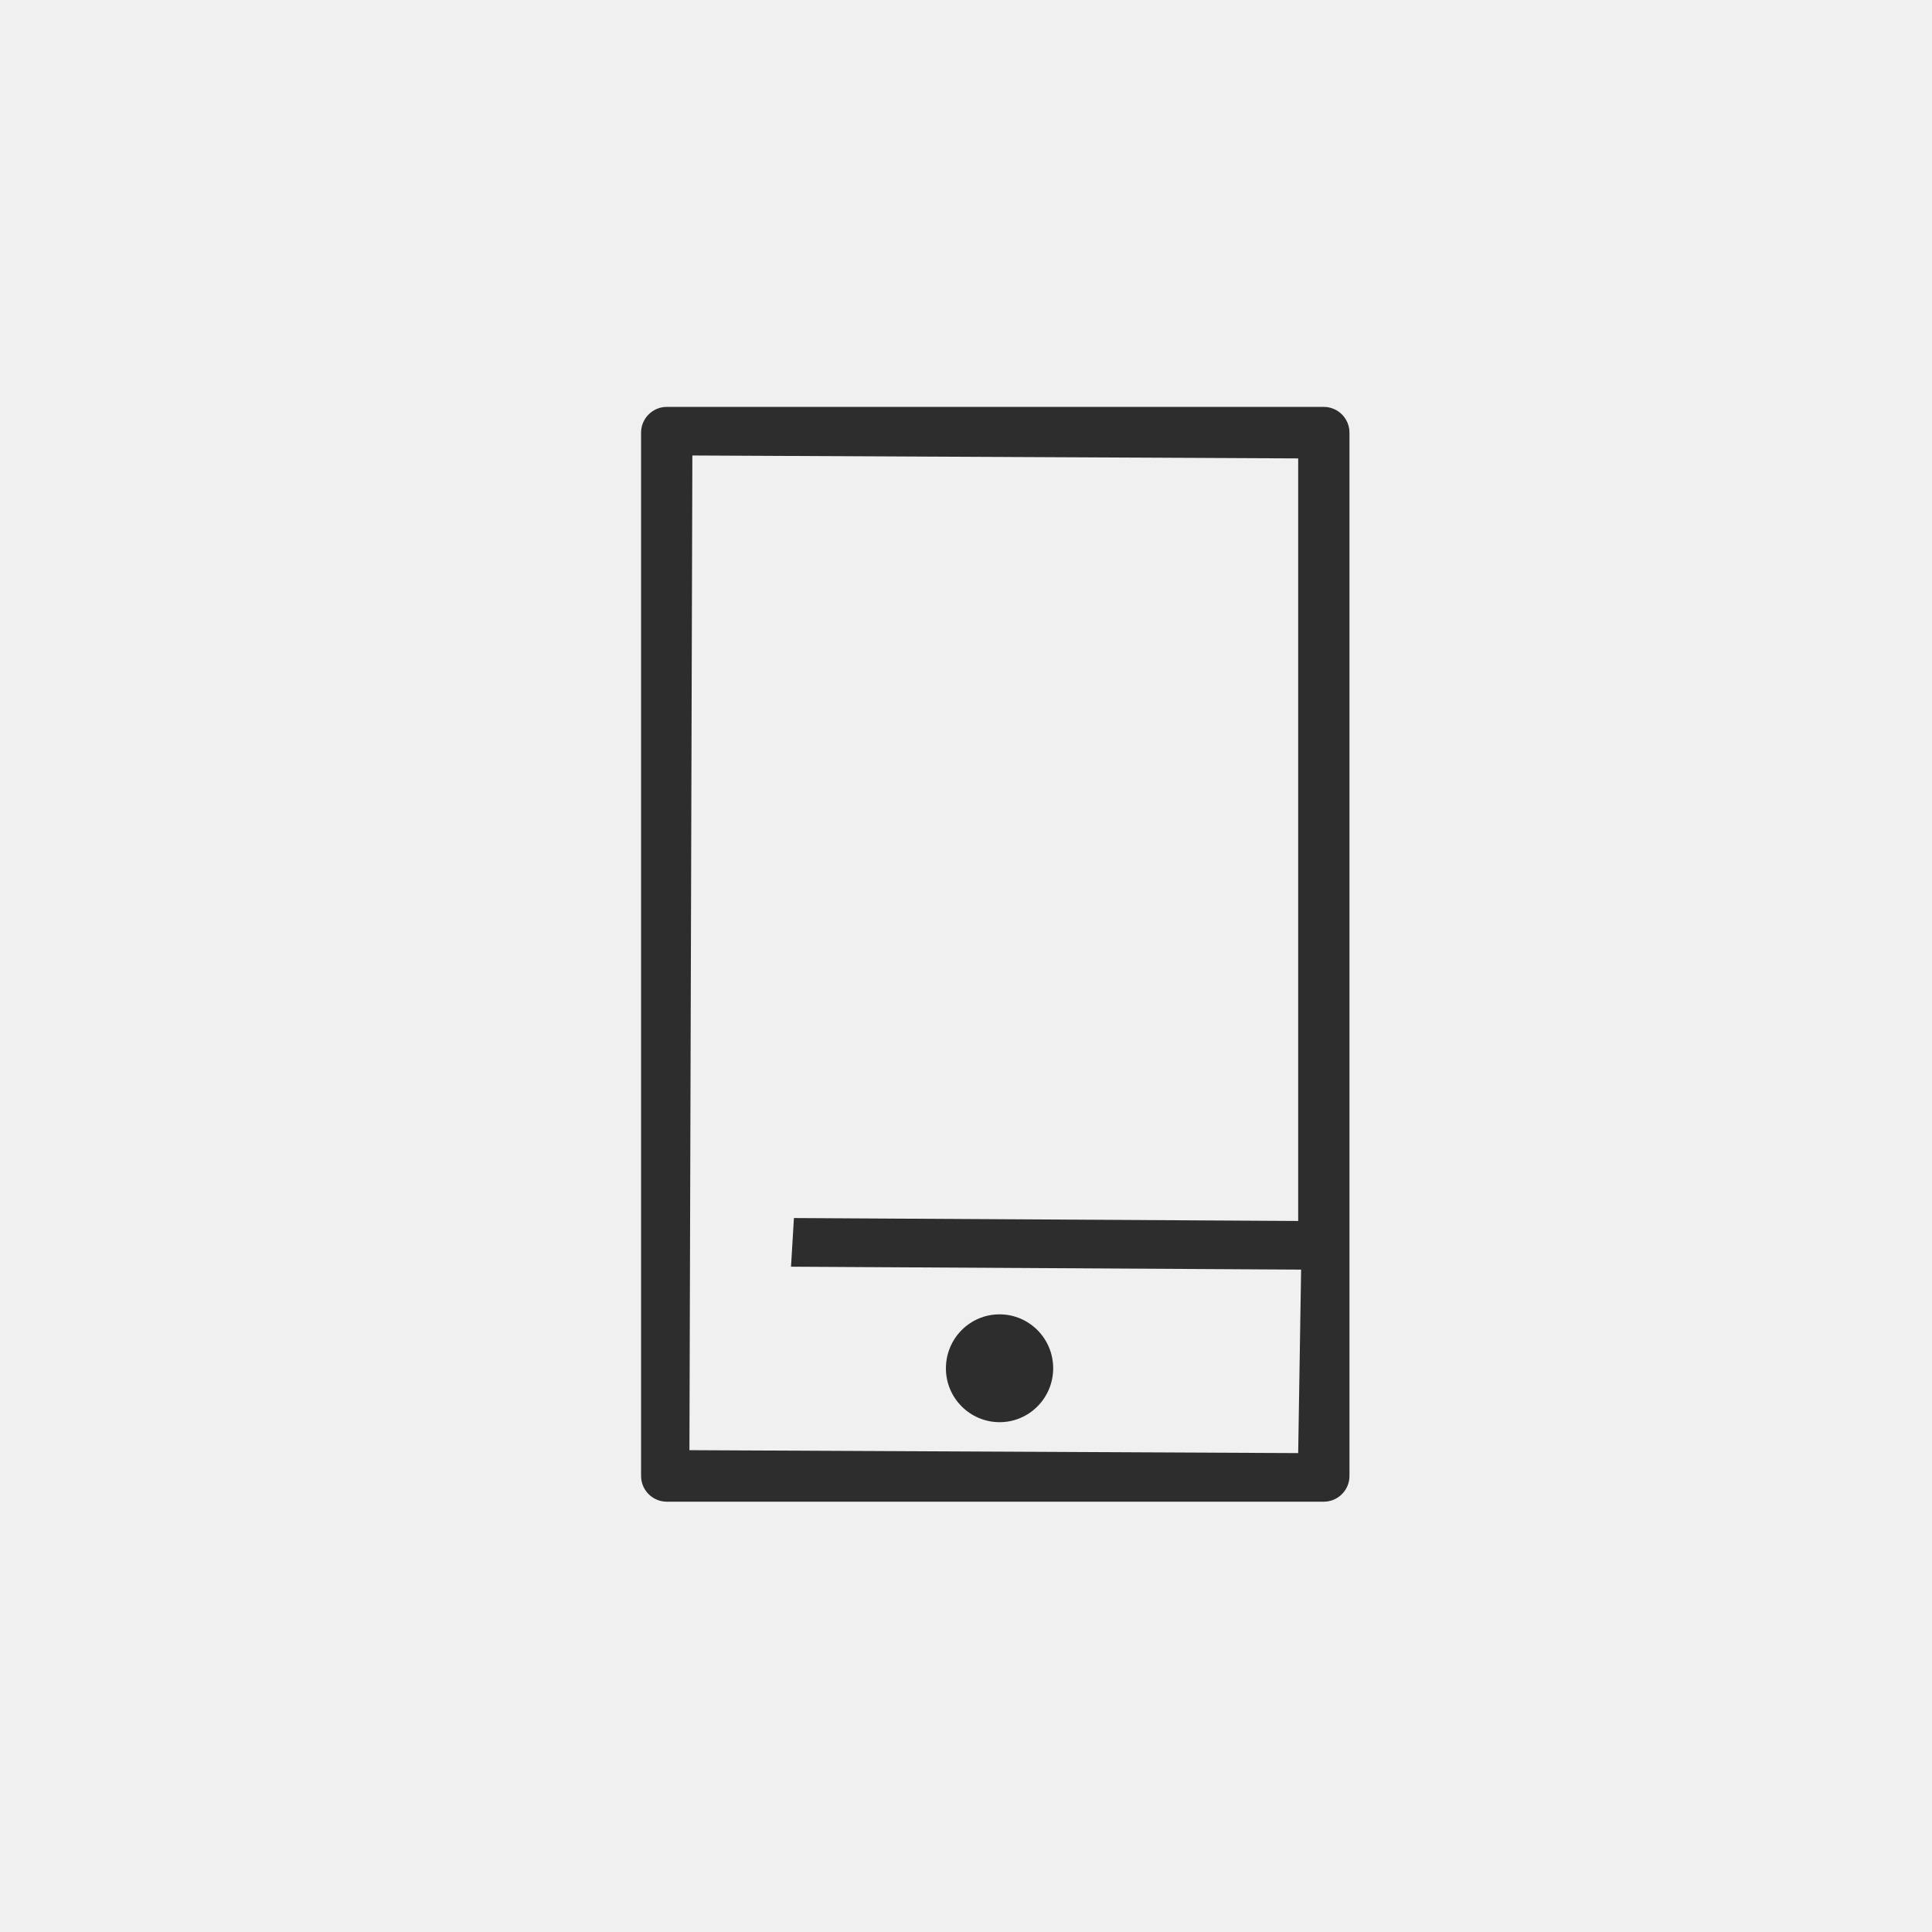
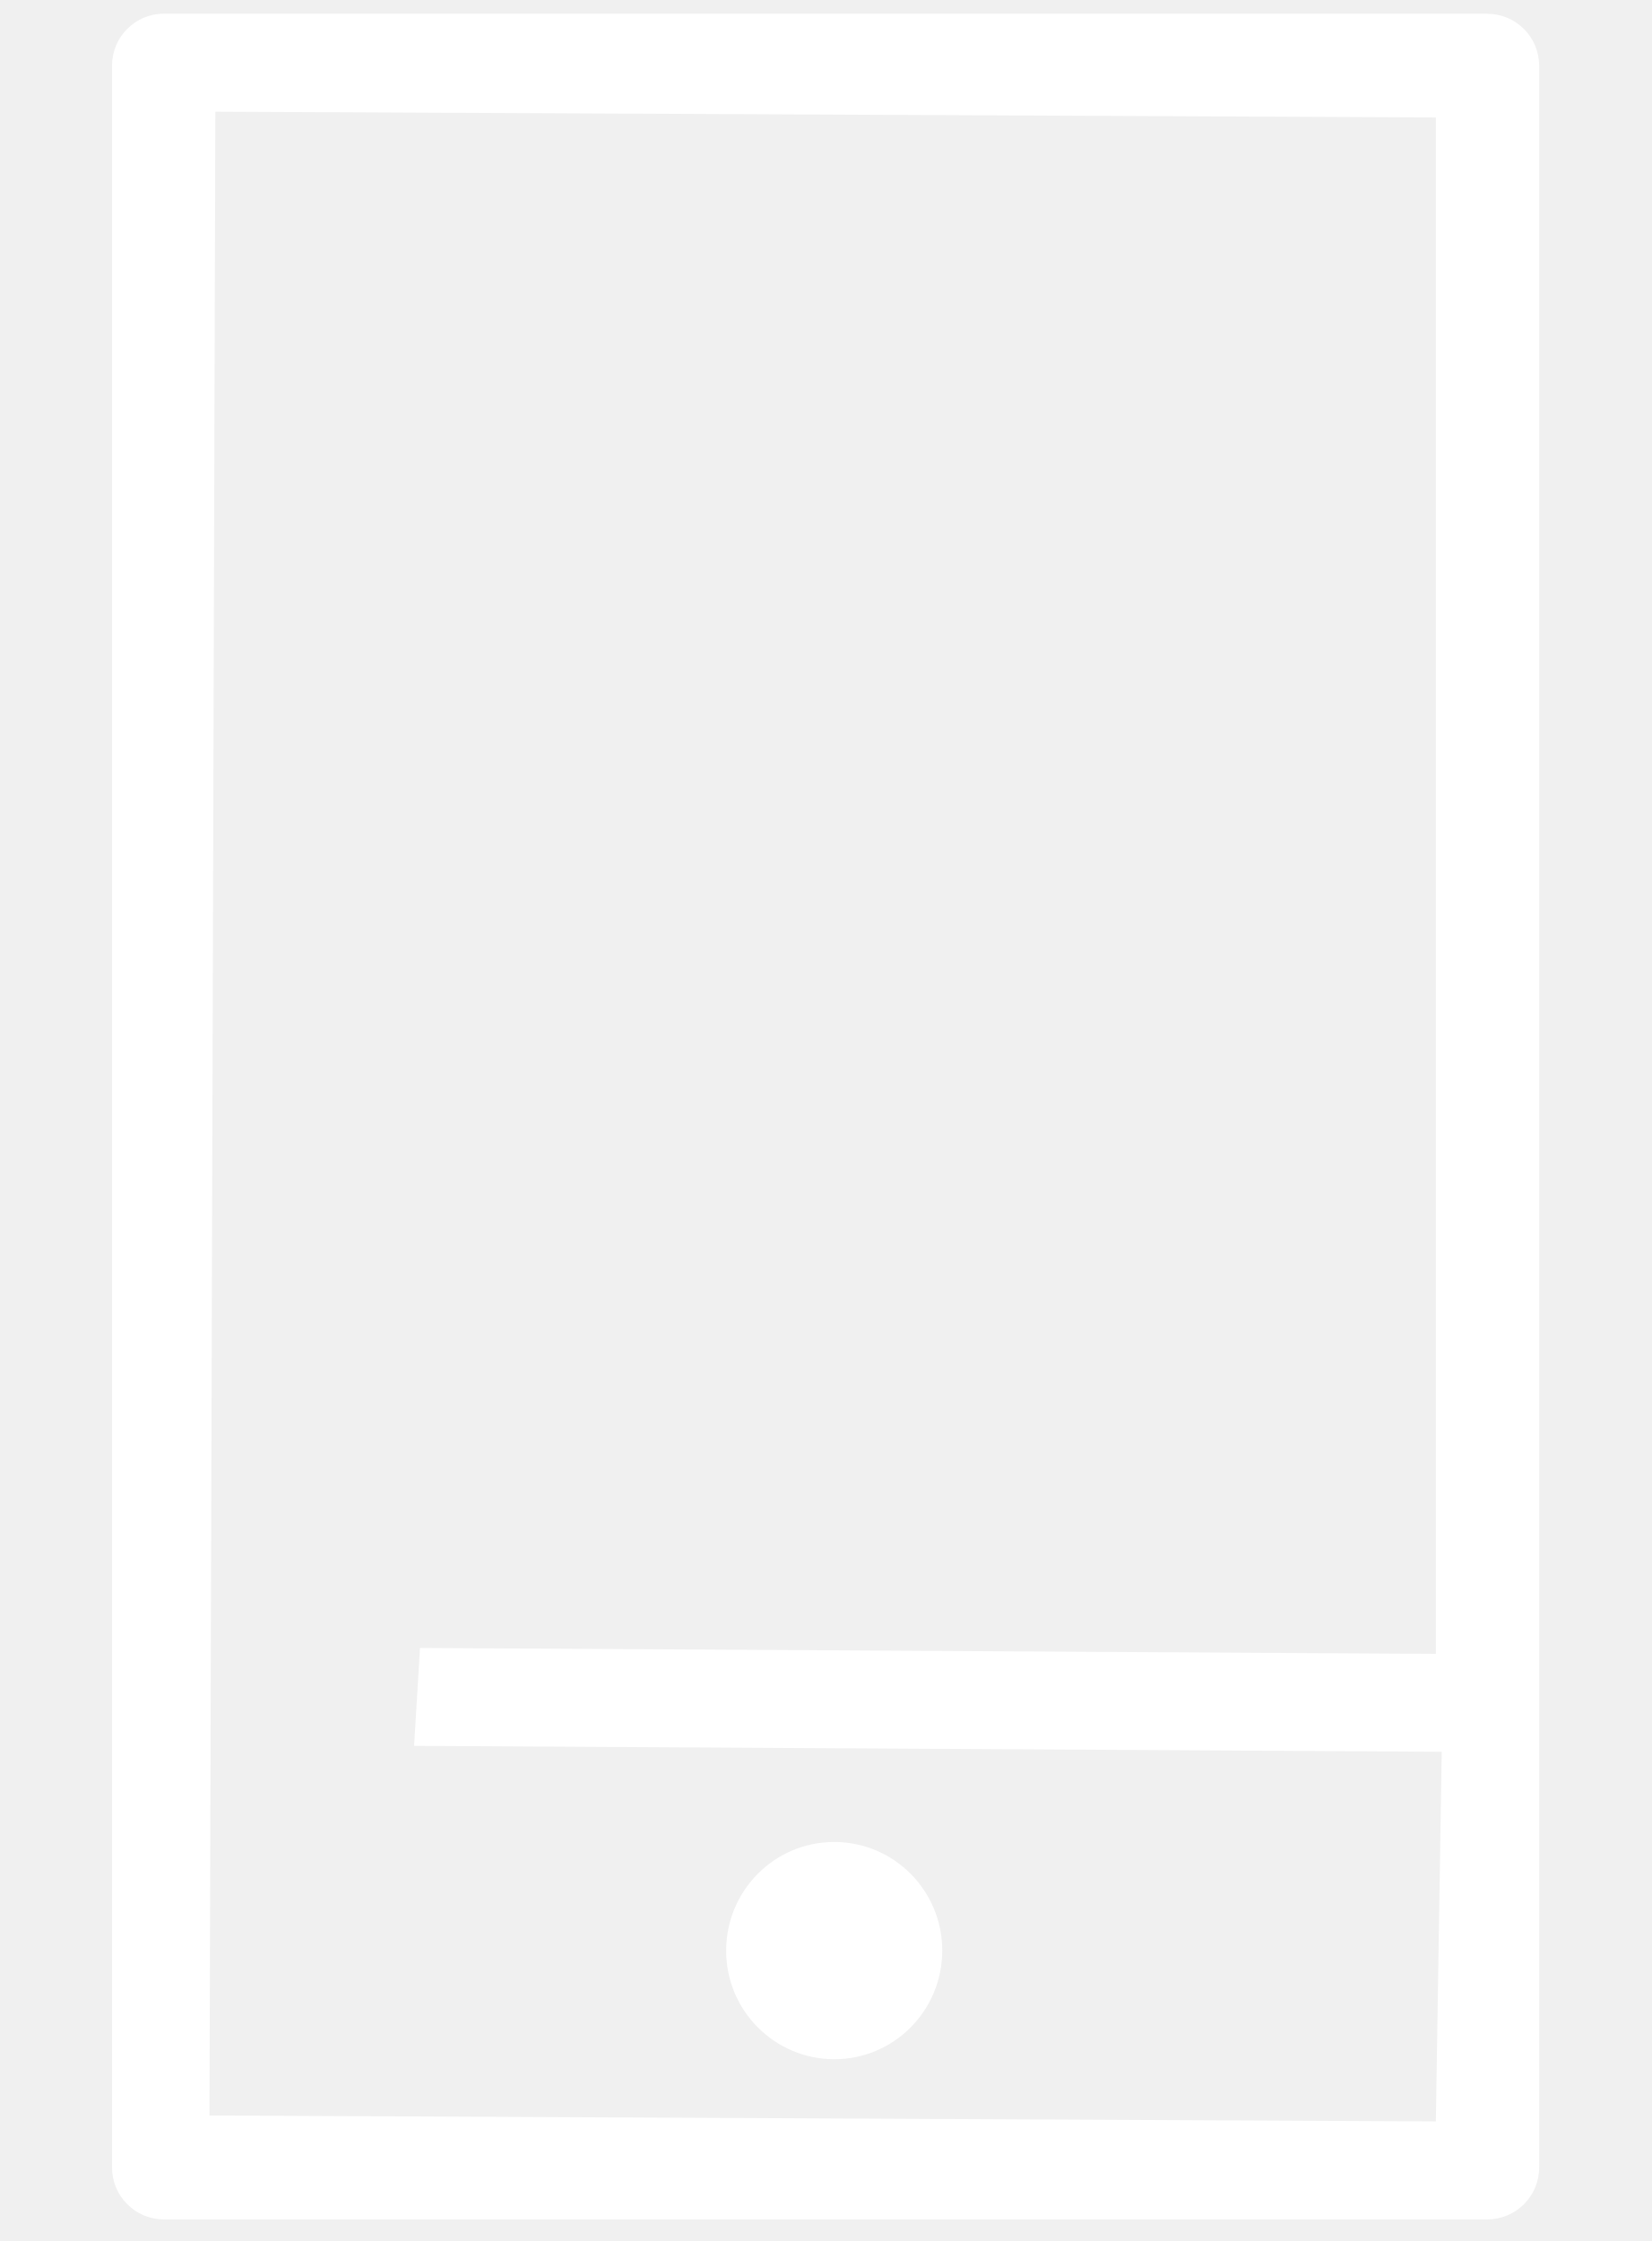
- <svg xmlns="http://www.w3.org/2000/svg" width="33" height="33" viewBox="0 0 33 33">
-   <path fill="#2D2D2D" fill-rule="evenodd" d="M22.612 6.95a.44.44 0 0 1 .438.44v17.82a.44.44 0 0 1-.438.44H11.388a.44.44 0 0 1-.438-.44V7.39a.44.44 0 0 1 .438-.44h11.224zm-10.786.83l-.05 16.99 10.398.05.05-3.134-8.713-.05.05-.831 8.613.05V7.83l-10.348-.05zm5.247 14.67c.506 0 .916.412.916.921 0 .509-.41.921-.916.921a.919.919 0 0 1-.916-.92c0-.51.41-.922.916-.922z" />
+ <svg xmlns="http://www.w3.org/2000/svg" width="14" height="19" viewBox="0 0 14 19">
+   <path fill="#FFF" fill-rule="nonzero" d="M12.612.117a.44.44 0 0 1 .438.44v17.82a.44.44 0 0 1-.438.44H1.388a.44.44 0 0 1-.438-.44V.556a.44.44 0 0 1 .438-.44h11.224zM1.826.947l-.05 16.989 10.398.05.05-3.134-8.713-.05.05-.83 8.613.05V.996L1.826.947zm5.247 14.67c.506 0 .916.412.916.92 0 .51-.41.922-.916.922a.919.919 0 0 1-.916-.921c0-.509.41-.921.916-.921z" />
</svg>
